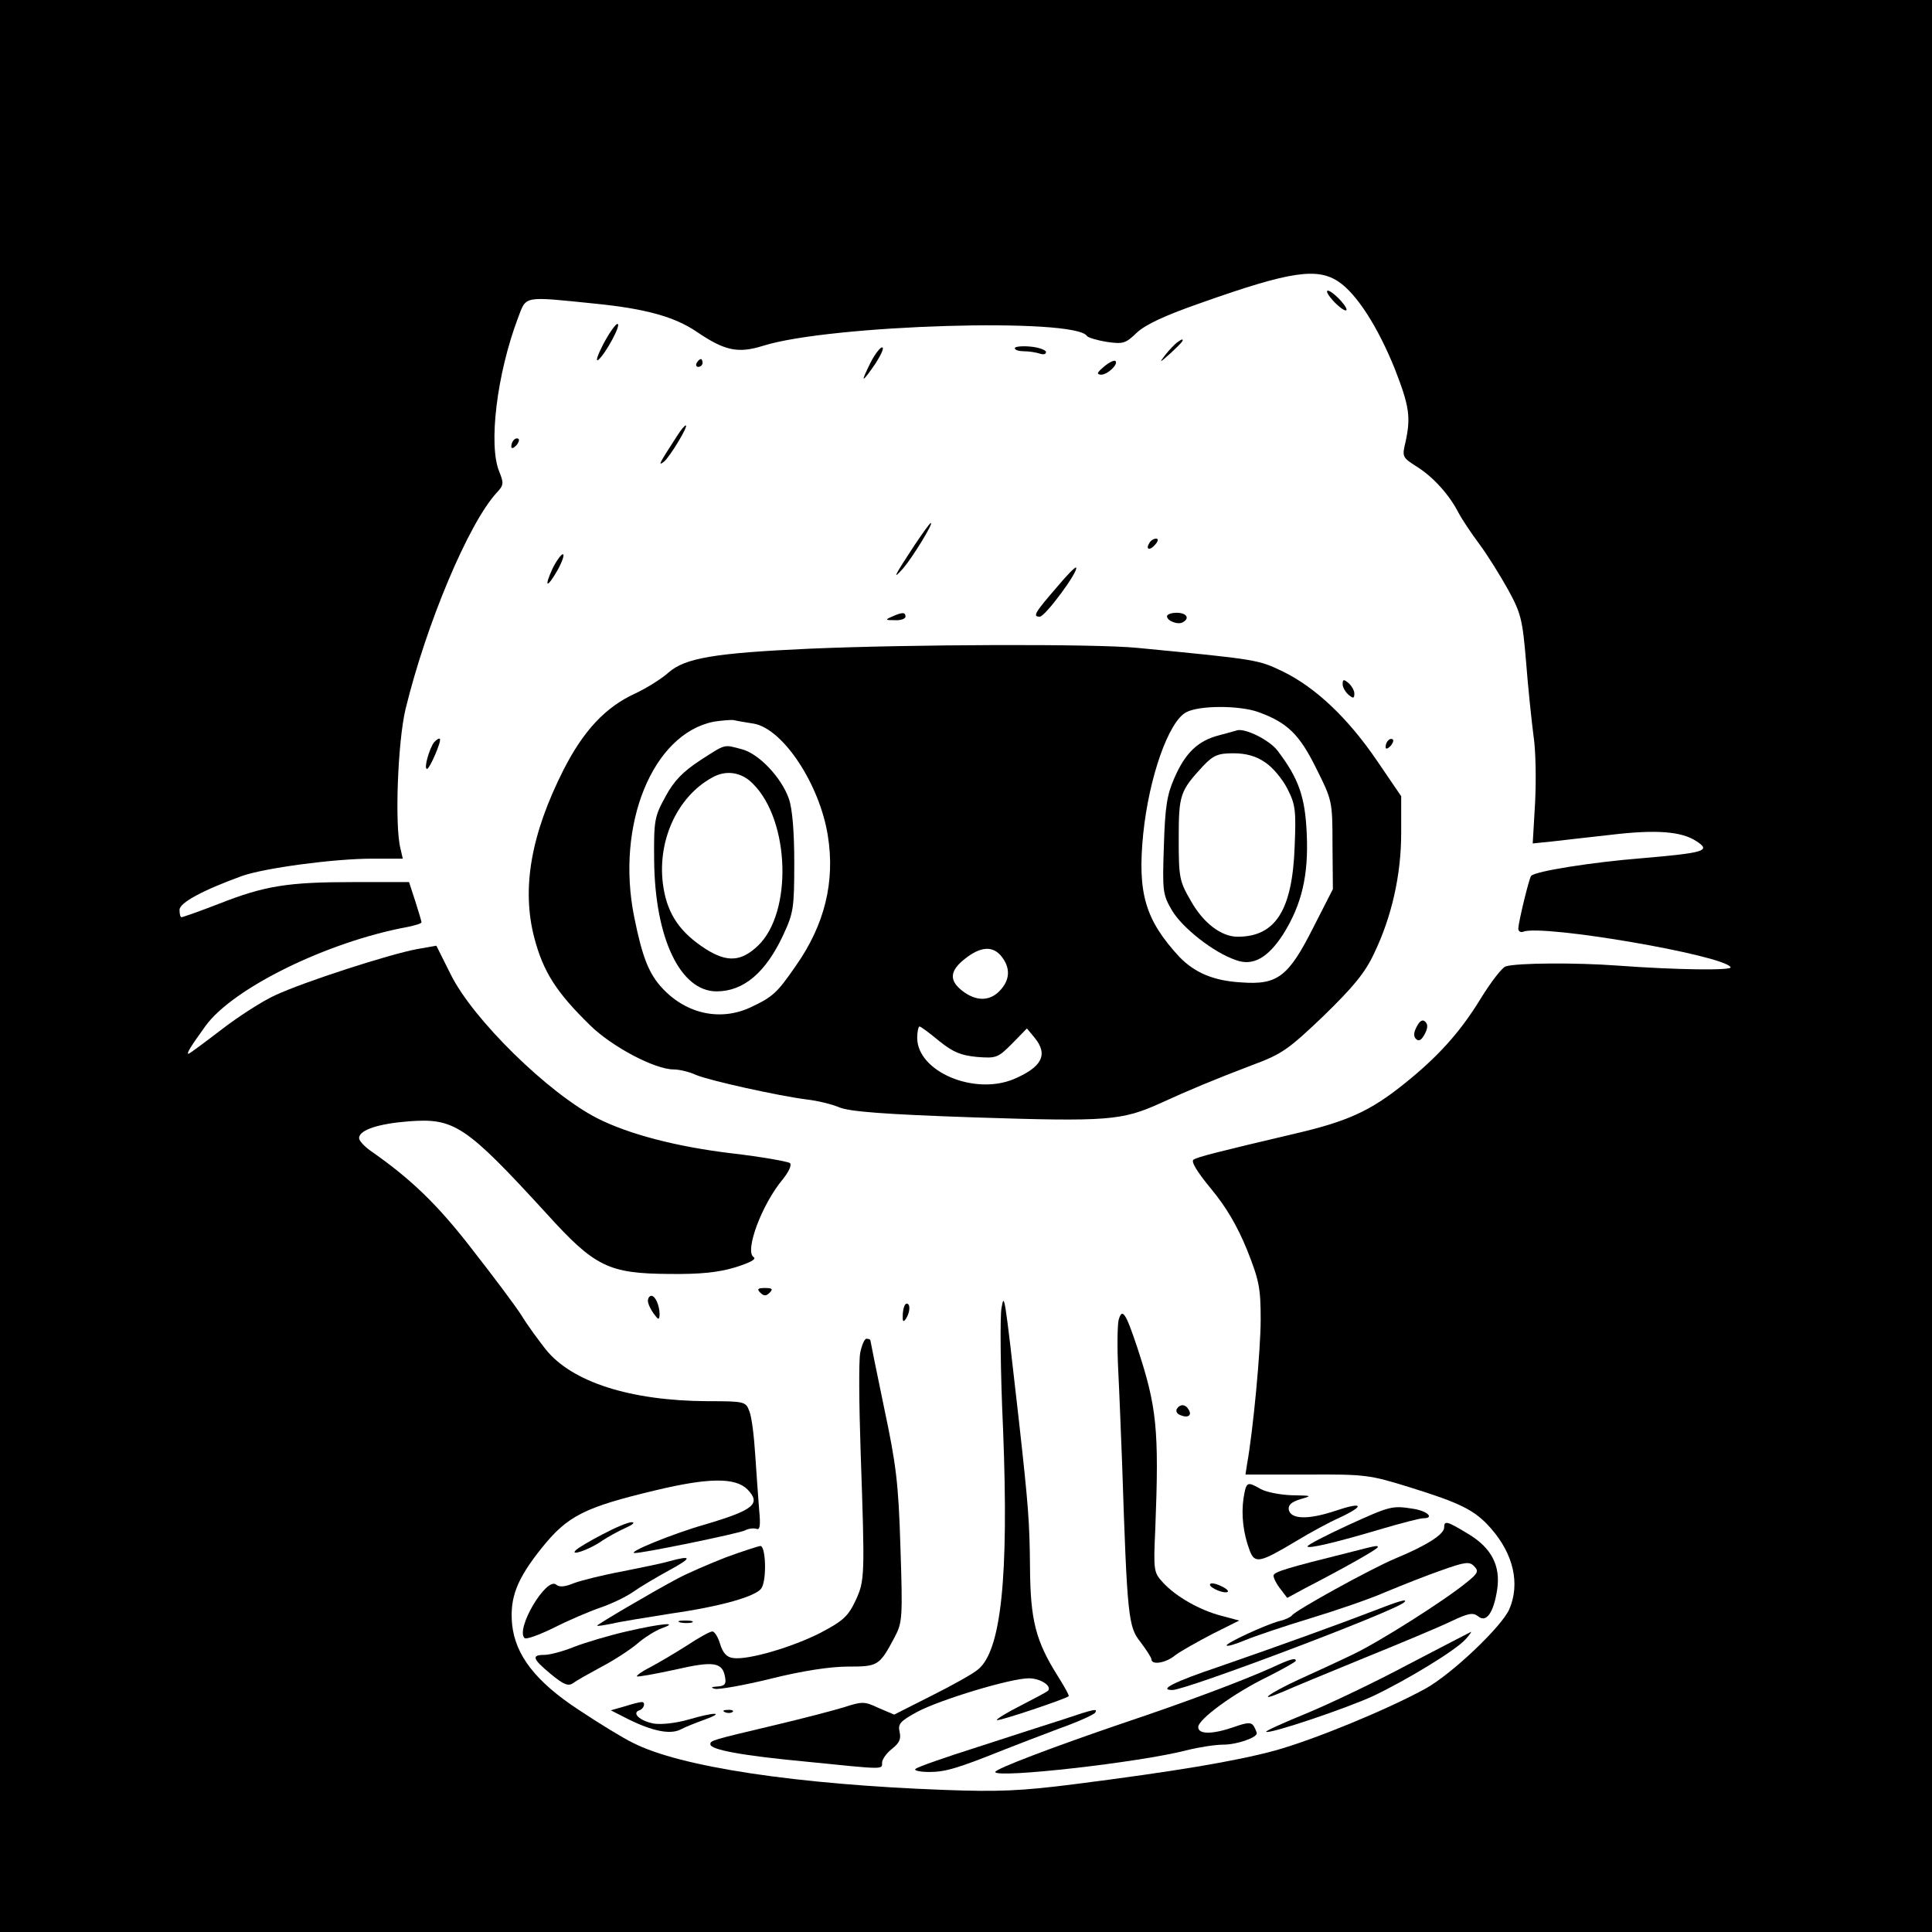
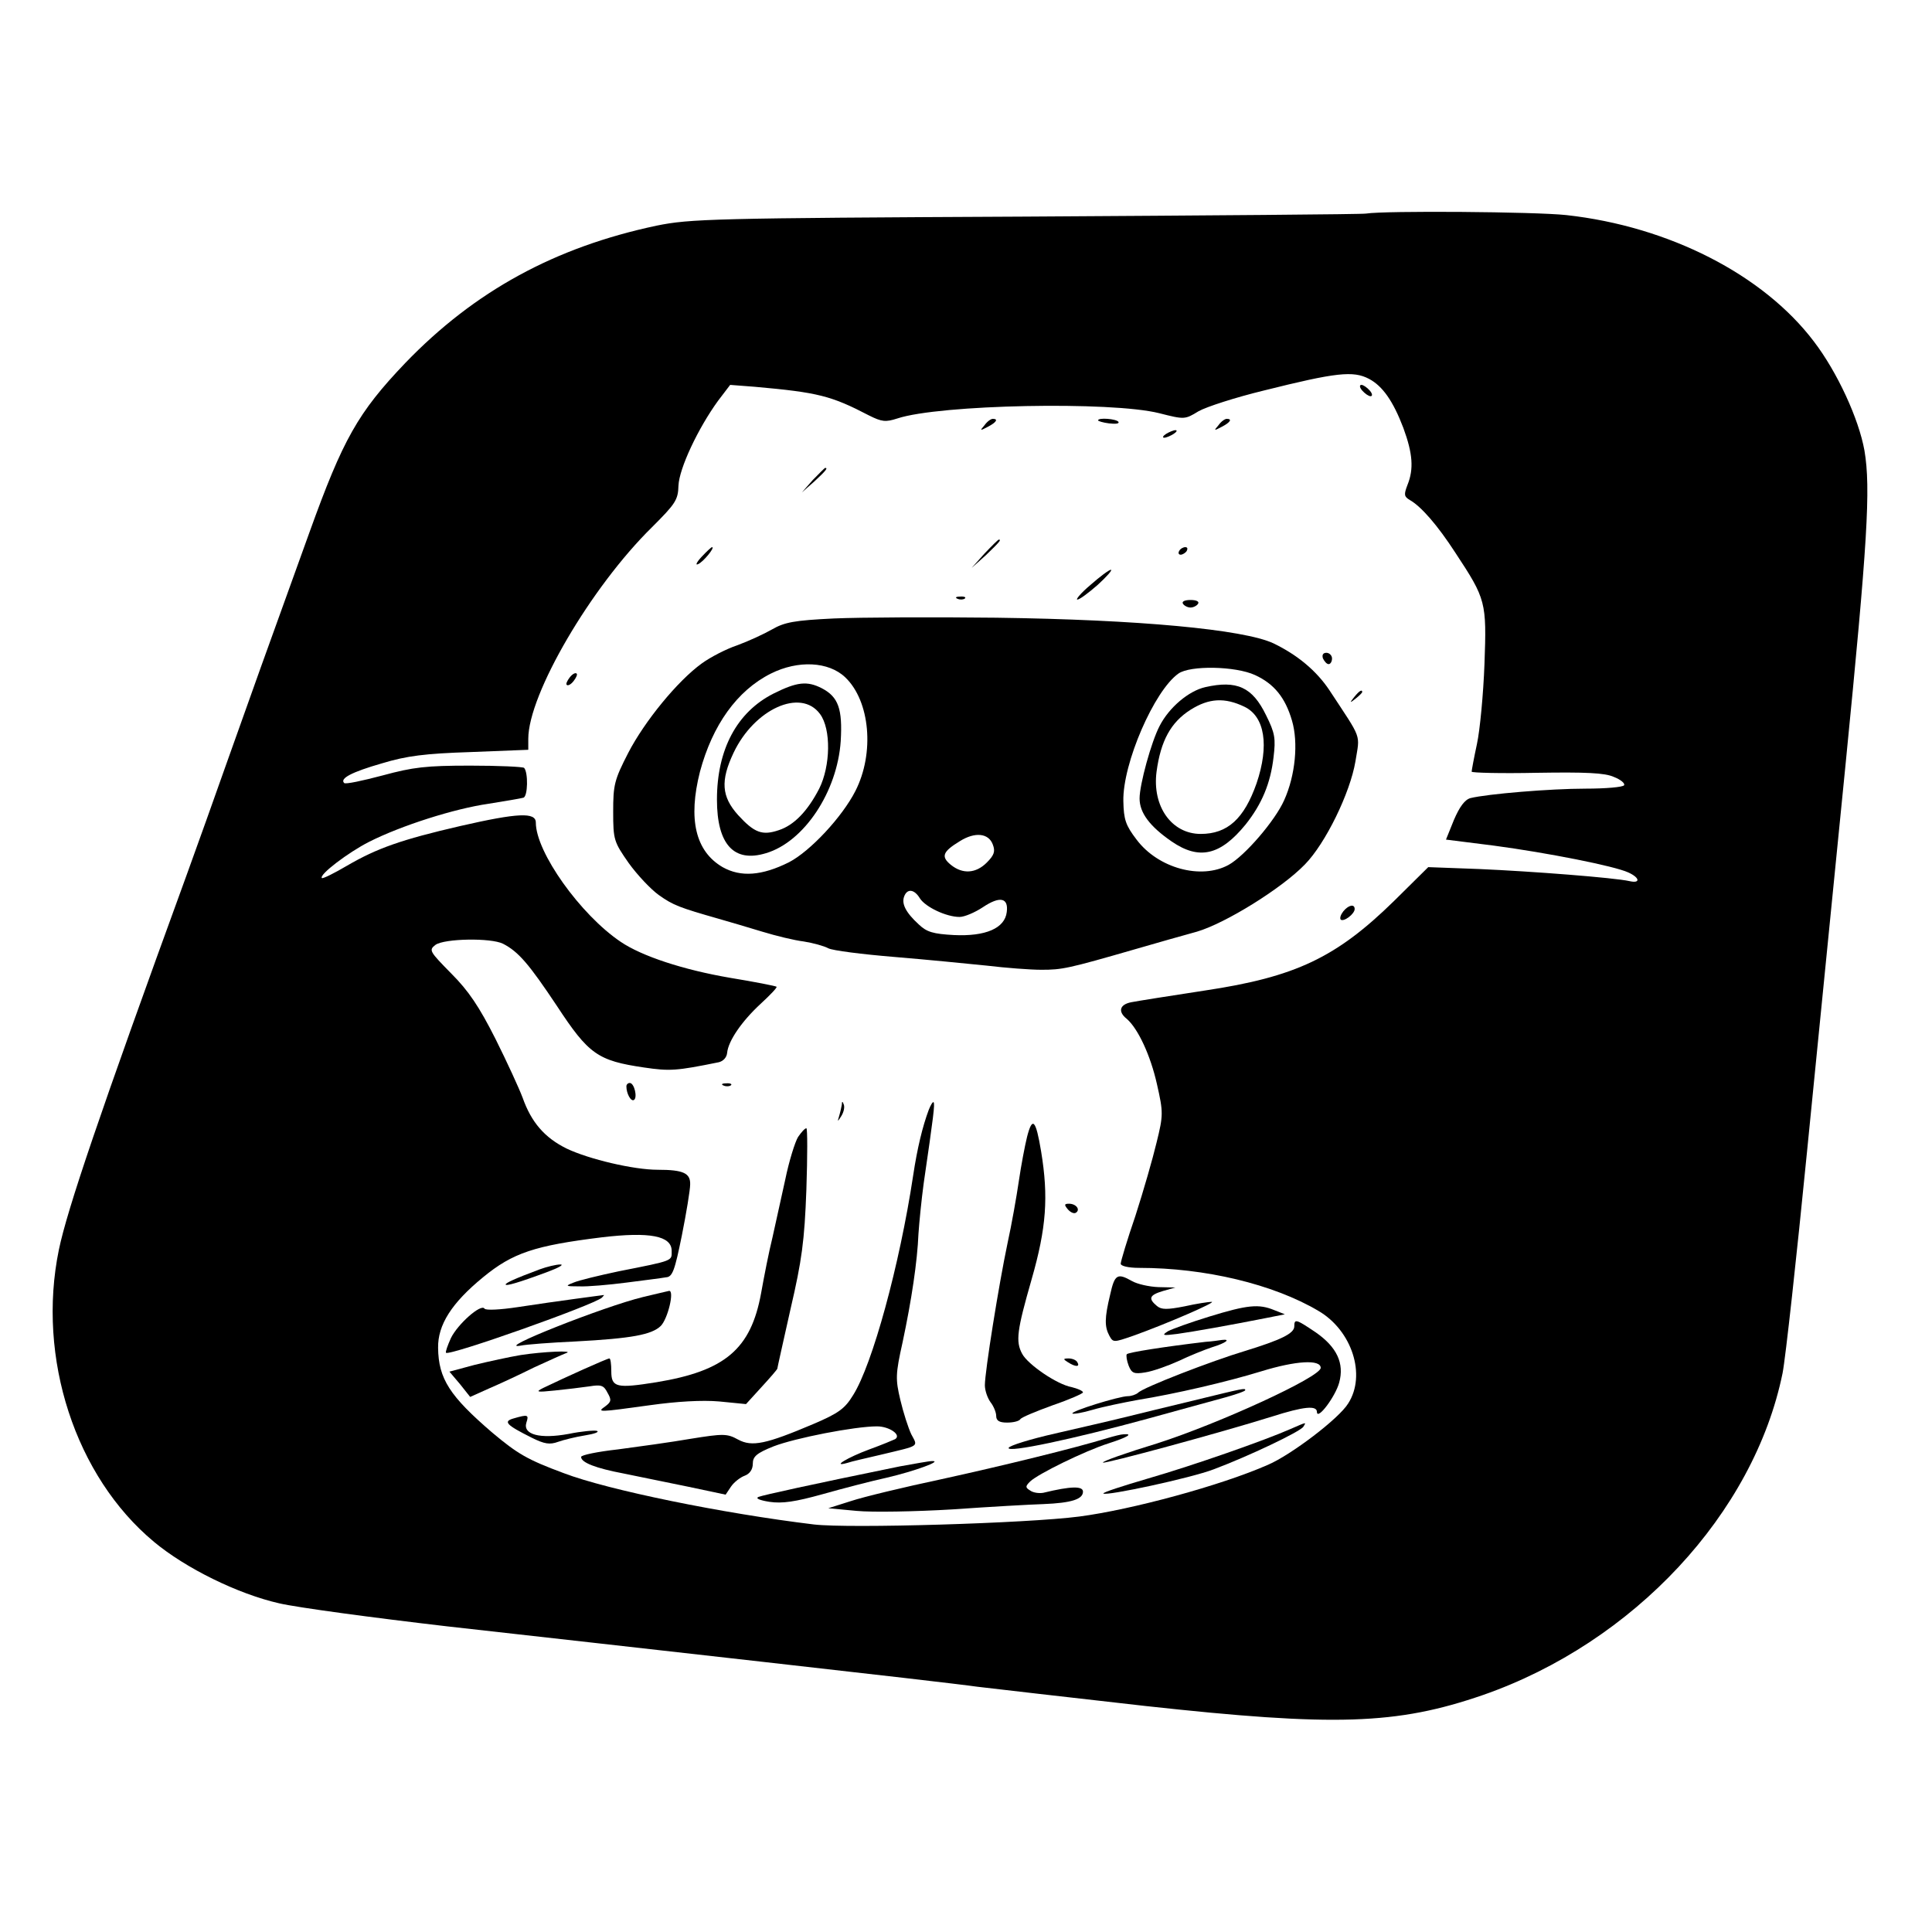
- <svg xmlns="http://www.w3.org/2000/svg" version="1.0" width="495pt" height="495pt" viewBox="0 0 495 495" preserveAspectRatio="xMidYMid meet">
-   <g transform="translate(0,495) scale(0.1,-0.1)" fill="#000000" stroke="none">
-     <path d="M0 2475 l0 -2475 2475 0 2475 0 0 2475 0 2475 -2475 0 -2475 0 0 -2475z m3430 1753 c47 -32 101 -117 144 -224 37 -95 41 -123 27 -187 -9 -37 -8 -39 28 -62 42 -26 84 -72 108 -119 9 -17 33 -53 54 -81 20 -27 53 -80 73 -116 33 -60 37 -77 46 -185 5 -65 14 -150 19 -189 6 -38 7 -116 4 -173 l-6 -103 49 5 c27 3 95 11 150 17 117 14 182 9 220 -16 39 -25 22 -30 -141 -44 -125 -10 -271 -33 -282 -45 -5 -5 -32 -116 -33 -135 0 -7 6 -11 13 -8 50 19 512 -60 531 -91 5 -9 -140 -7 -289 4 -107 8 -259 7 -287 -2 -9 -2 -38 -40 -64 -82 -53 -87 -111 -151 -199 -221 -84 -67 -142 -94 -275 -125 -208 -49 -250 -60 -262 -67 -7 -5 8 -30 45 -75 39 -47 67 -95 92 -156 31 -78 35 -98 35 -179 0 -77 -19 -282 -35 -371 l-4 -26 157 0 c150 1 162 -1 262 -32 132 -41 169 -59 210 -106 58 -66 75 -142 47 -207 -19 -44 -146 -165 -214 -203 -96 -53 -285 -131 -386 -159 -103 -28 -261 -54 -512 -86 -140 -18 -199 -20 -335 -15 -379 14 -679 59 -799 121 -25 12 -87 50 -138 84 -110 72 -163 140 -171 220 -6 68 12 115 76 195 66 82 108 104 293 148 134 32 203 33 234 2 36 -37 16 -53 -109 -90 -81 -23 -201 -72 -180 -73 19 -1 267 50 283 58 9 5 22 6 29 4 9 -4 11 8 7 49 -2 29 -7 92 -10 140 -3 48 -9 98 -15 112 -9 25 -12 26 -107 26 -198 1 -348 49 -415 133 -18 23 -47 62 -62 87 -16 25 -73 101 -127 170 -88 114 -156 179 -256 249 -18 12 -33 28 -33 35 0 21 50 37 127 43 117 9 146 -10 353 -236 124 -137 159 -154 315 -155 80 -1 126 4 169 17 38 12 55 21 47 26 -24 15 21 136 75 200 15 19 23 36 18 41 -5 4 -72 16 -149 25 -142 17 -264 49 -345 90 -125 64 -318 253 -375 368 l-37 74 -51 -9 c-69 -13 -287 -83 -362 -118 -33 -15 -95 -55 -139 -89 -43 -33 -81 -61 -83 -61 -6 0 5 18 44 72 70 96 311 215 517 253 20 4 36 9 36 12 0 2 -7 26 -16 54 l-16 49 -142 0 c-168 0 -227 -9 -346 -56 -49 -19 -92 -34 -95 -34 -3 0 -5 8 -5 19 0 18 59 50 161 87 58 20 234 44 333 44 l78 0 -6 26 c-15 58 -7 273 13 357 53 218 161 475 233 554 19 20 19 25 7 55 -28 68 -6 250 48 393 22 58 11 56 198 37 130 -13 204 -34 260 -72 72 -49 106 -56 170 -36 171 54 801 73 830 25 3 -4 26 -11 51 -15 42 -6 48 -4 77 24 23 21 72 44 167 77 226 80 295 90 350 53z" />
-     <path d="M3400 4203 c0 -5 11 -20 25 -33 14 -13 25 -19 25 -13 0 5 -11 20 -25 33 -14 13 -25 19 -25 13z" />
-     <path d="M1546 4069 c-15 -29 -21 -47 -13 -41 19 16 60 92 49 92 -5 0 -21 -23 -36 -51z" />
-     <path d="M3015 4072 c-5 -4 -19 -18 -30 -32 -16 -21 -14 -20 13 4 29 27 37 36 30 36 -2 0 -7 -4 -13 -8z" />
-     <path d="M2600 4058 c0 -5 11 -8 24 -8 13 0 31 -3 40 -6 9 -3 16 -2 16 4 0 5 -18 12 -40 14 -22 2 -40 0 -40 -4z" />
-     <path d="M2230 4020 c-11 -22 -19 -40 -17 -40 3 0 16 18 31 40 14 22 22 40 16 40 -5 0 -19 -18 -30 -40z" />
-     <path d="M1785 4020 c-3 -5 -1 -10 4 -10 6 0 11 5 11 10 0 6 -2 10 -4 10 -3 0 -8 -4 -11 -10z" />
-     <path d="M2829 4011 c-19 -16 -20 -20 -8 -21 17 0 45 27 37 35 -3 3 -16 -3 -29 -14z" />
-     <path d="M1736 3835 c-48 -74 -51 -80 -35 -68 15 12 64 93 56 93 -3 0 -12 -11 -21 -25z" />
-     <path d="M1317 3823 c-4 -3 -7 -11 -7 -17 0 -6 5 -5 12 2 6 6 9 14 7 17 -3 3 -9 2 -12 -2z" />
-     <path d="M2343 3553 c-52 -79 -59 -93 -28 -58 25 30 77 115 70 115 -3 0 -21 -26 -42 -57z" />
-     <path d="M2945 3559 c-11 -17 1 -21 15 -4 8 9 8 15 2 15 -6 0 -14 -5 -17 -11z" />
-     <path d="M1416 3494 c-23 -50 -15 -53 13 -4 12 22 18 40 13 40 -4 0 -16 -16 -26 -36z" />
-     <path d="M2709 3447 c-58 -67 -64 -77 -45 -77 14 0 101 118 93 126 -2 2 -24 -20 -48 -49z" />
-     <path d="M2285 3370 c-18 -8 -17 -9 8 -9 15 -1 27 4 27 9 0 12 -8 12 -35 0z" />
-     <path d="M2990 3371 c0 -12 29 -23 41 -15 18 10 9 24 -16 24 -14 0 -25 -4 -25 -9z" />
-     <path d="M2075 3288 c-244 -11 -320 -24 -362 -61 -19 -17 -58 -41 -86 -54 -76 -35 -132 -95 -183 -195 -84 -166 -108 -305 -75 -431 23 -87 56 -139 143 -224 56 -55 166 -113 214 -113 14 0 40 -6 57 -14 36 -15 213 -54 284 -63 27 -3 64 -12 83 -20 26 -11 113 -18 349 -26 339 -11 375 -8 473 36 74 34 139 61 236 98 76 28 93 40 183 126 76 74 106 110 129 159 46 95 70 203 70 310 l0 94 -62 91 c-75 110 -157 187 -240 228 -65 31 -63 31 -373 61 -109 11 -585 9 -840 -2z m1148 -162 c75 -27 106 -57 149 -144 41 -82 42 -84 42 -196 l1 -114 -50 -98 c-64 -127 -92 -148 -185 -141 -71 4 -119 25 -158 65 -88 95 -108 164 -93 315 15 146 65 288 110 312 33 18 135 18 184 1z m-1292 -30 c75 -13 169 -155 190 -287 19 -118 -8 -229 -83 -335 -47 -68 -58 -78 -113 -104 -77 -37 -165 -19 -227 47 -35 37 -52 79 -73 183 -48 237 47 470 204 501 20 3 43 5 51 4 8 -2 31 -6 51 -9z m632 -593 c27 -31 26 -64 -3 -93 -26 -26 -60 -25 -94 1 -35 27 -33 52 7 83 38 30 68 33 90 9z m-157 -220 c36 -29 56 -37 97 -41 50 -4 54 -2 90 34 l38 39 20 -24 c35 -43 19 -75 -54 -106 -102 -42 -247 20 -247 106 0 16 3 29 6 29 3 0 26 -17 50 -37z" />
-     <path d="M3123 3066 c-54 -14 -86 -45 -114 -109 -19 -43 -24 -74 -27 -174 -4 -117 -3 -125 21 -166 27 -45 107 -108 164 -127 43 -16 82 6 121 67 47 75 65 150 60 257 -4 95 -21 142 -75 213 -21 27 -81 57 -103 52 -3 -1 -24 -7 -47 -13z m118 -69 c19 -12 44 -42 57 -67 21 -41 23 -55 19 -150 -6 -162 -49 -230 -146 -230 -42 0 -88 35 -120 92 -29 50 -31 59 -31 158 0 114 3 123 63 188 26 27 38 32 77 32 32 0 58 -7 81 -23z" />
-     <path d="M1794 3002 c-44 -29 -67 -52 -89 -93 -28 -51 -30 -60 -29 -164 2 -199 67 -335 160 -335 69 0 126 48 171 145 26 56 28 69 28 185 0 80 -5 139 -14 164 -19 54 -76 114 -119 126 -49 13 -41 15 -108 -28z m135 -60 c95 -94 102 -330 13 -415 -43 -41 -79 -43 -133 -9 -66 42 -98 89 -109 157 -19 115 33 233 125 283 35 20 75 14 104 -16z" />
-     <path d="M3440 3197 c0 -8 7 -20 15 -27 12 -10 15 -10 15 3 0 8 -7 20 -15 27 -12 10 -15 10 -15 -3z" />
-     <path d="M1112 3048 c-12 -16 -27 -68 -18 -68 7 0 38 72 33 77 -2 2 -9 -2 -15 -9z" />
-     <path d="M3557 3053 c-4 -3 -7 -11 -7 -17 0 -6 5 -5 12 2 6 6 9 14 7 17 -3 3 -9 2 -12 -2z" />
-     <path d="M3630 2320 c-8 -15 -9 -25 -2 -32 7 -7 14 -3 22 12 8 15 9 25 2 32 -7 7 -14 3 -22 -12z" />
-     <path d="M1948 1638 c9 -9 15 -9 24 0 9 9 7 12 -12 12 -19 0 -21 -3 -12 -12z" />
-     <path d="M1660 1617 c0 -7 7 -22 15 -33 12 -16 14 -17 15 -2 0 23 -11 48 -21 48 -5 0 -9 -6 -9 -13z" />
-     <path d="M2566 1599 c-4 -20 -3 -160 4 -312 15 -379 -5 -568 -65 -615 -13 -11 -67 -41 -119 -67 l-95 -48 -40 17 c-36 17 -42 17 -88 2 -26 -8 -106 -29 -178 -46 -160 -38 -165 -39 -165 -49 0 -14 80 -29 250 -45 198 -20 190 -20 190 -2 0 8 11 24 25 35 19 15 24 25 20 43 -5 21 1 28 45 52 58 31 239 86 286 86 30 0 60 -20 49 -32 -3 -3 -35 -20 -70 -38 -36 -18 -63 -35 -61 -37 4 -4 176 54 184 61 2 2 -11 25 -28 52 -56 89 -70 142 -71 277 -1 117 -4 158 -29 382 -37 328 -37 322 -44 284z" />
-     <path d="M2313 1583 c-1 -19 1 -22 8 -12 11 17 12 39 2 39 -5 0 -9 -12 -10 -27z" />
-     <path d="M2866 1568 c-3 -13 -4 -70 -1 -128 3 -58 7 -166 10 -240 13 -396 16 -418 47 -457 15 -20 28 -40 28 -44 0 -16 37 -10 61 10 13 10 56 34 94 54 l70 35 -45 12 c-55 14 -117 49 -150 85 -24 26 -25 30 -20 138 10 256 4 313 -47 467 -29 87 -38 100 -47 68z" />
-     <path d="M2204 1484 c-4 -20 -3 -133 1 -252 11 -321 11 -331 -13 -383 -19 -40 -32 -52 -89 -82 -72 -37 -187 -71 -225 -65 -16 2 -26 13 -33 36 -5 17 -14 32 -20 32 -6 0 -35 -16 -65 -36 -30 -19 -72 -44 -93 -55 -22 -11 -37 -22 -35 -24 2 -2 46 6 97 17 100 23 123 20 129 -21 3 -16 -2 -21 -20 -22 -16 -1 -18 -3 -6 -6 10 -2 74 9 143 26 80 20 152 31 197 31 78 0 81 2 120 75 20 38 21 49 15 231 -5 165 -11 212 -42 358 -19 92 -35 170 -35 172 0 2 -4 4 -10 4 -5 0 -12 -16 -16 -36z" />
-     <path d="M3015 1340 c-3 -6 1 -13 10 -16 19 -8 30 0 20 15 -8 14 -22 14 -30 1z" />
-     <path d="M3186 1111 c-6 -42 -1 -89 16 -134 13 -34 26 -31 118 24 36 22 86 49 113 61 66 31 59 41 -12 17 -69 -23 -114 -22 -119 3 -2 12 7 20 30 27 31 9 30 9 -22 10 -30 1 -66 8 -80 16 -35 20 -37 19 -44 -24z" />
-     <path d="M3453 1042 c-56 -26 -103 -50 -103 -54 0 -7 70 9 194 46 48 14 94 26 102 26 30 0 12 18 -23 24 -57 9 -60 8 -170 -42z" />
-     <path d="M1544 1019 c-33 -17 -63 -35 -69 -41 -16 -16 36 2 67 24 15 10 42 25 60 33 18 8 26 14 17 15 -10 0 -43 -14 -75 -31z" />
-     <path d="M3700 1036 c0 -17 -45 -46 -125 -79 -64 -27 -256 -133 -265 -146 -3 -4 -17 -11 -31 -14 -35 -9 -141 -58 -136 -63 2 -3 24 4 48 14 24 10 98 35 164 55 66 20 154 50 195 68 41 17 106 43 144 56 59 21 71 23 83 10 12 -12 10 -18 -19 -41 -57 -47 -225 -153 -290 -184 -35 -17 -98 -46 -140 -65 -78 -36 -112 -62 -40 -31 20 9 114 48 207 86 94 38 194 80 223 94 44 21 56 23 69 13 21 -18 40 9 49 69 9 61 -15 107 -76 143 -53 32 -60 34 -60 15z" />
-     <path d="M1860 960 c-41 -16 -97 -40 -125 -55 -64 -34 -205 -117 -205 -120 0 -2 17 1 38 5 20 5 89 16 152 26 126 18 218 44 231 65 14 22 11 109 -3 108 -7 -1 -47 -14 -88 -29z" />
-     <path d="M3455 972 c-157 -39 -189 -49 -192 -58 -1 -5 6 -20 16 -33 l19 -25 48 26 c95 49 184 99 184 104 0 5 -1 5 -75 -14z" />
-     <path d="M1715 950 c-16 -5 -70 -16 -120 -26 -49 -9 -105 -23 -124 -30 -24 -10 -38 -11 -46 -4 -25 21 -105 -114 -81 -137 4 -4 37 8 74 26 37 19 91 42 120 52 29 10 67 28 85 41 17 12 59 37 92 55 59 32 59 39 0 23z" />
-     <path d="M3100 890 c0 -9 39 -25 46 -18 2 3 -7 10 -21 16 -14 6 -25 7 -25 2z" />
-     <path d="M3520 823 c-75 -29 -234 -87 -399 -144 -113 -38 -154 -59 -117 -59 35 0 573 203 594 225 10 10 -14 3 -78 -22z" />
-     <path d="M1743 793 c9 -2 23 -2 30 0 6 3 -1 5 -18 5 -16 0 -22 -2 -12 -5z" />
-     <path d="M1605 770 c-44 -10 -104 -28 -133 -39 -29 -12 -64 -21 -77 -21 -34 0 -31 -10 16 -49 34 -28 45 -32 58 -23 9 7 42 25 73 42 31 16 72 43 90 58 18 16 47 34 63 40 48 17 1 13 -90 -8z" />
-     <path d="M3609 686 c-86 -46 -204 -102 -262 -126 -59 -24 -105 -45 -103 -47 7 -7 206 60 275 92 88 42 211 117 236 145 10 11 16 20 14 19 -2 -1 -74 -38 -160 -83z" />
-     <path d="M3260 678 c-78 -35 -219 -88 -383 -143 -176 -60 -327 -117 -327 -125 0 -17 369 24 492 56 32 8 73 14 92 14 35 0 86 18 86 29 0 3 -4 12 -8 19 -7 10 -17 9 -51 -3 -55 -19 -91 -19 -91 0 0 20 91 87 178 129 39 20 72 38 72 41 0 8 -13 5 -60 -17z" />
-     <path d="M1600 578 l-35 -10 45 -23 c61 -30 107 -40 134 -26 11 6 39 17 61 25 55 20 26 20 -42 0 -32 -9 -68 -13 -88 -10 -36 7 -57 27 -37 34 13 4 17 23 5 21 -5 0 -24 -5 -43 -11z" />
-     <path d="M1858 563 c7 -3 16 -2 19 1 4 3 -2 6 -13 5 -11 0 -14 -3 -6 -6z" />
-     <path d="M2725 545 c-38 -12 -137 -44 -220 -71 -82 -26 -154 -51 -159 -56 -6 -4 10 -8 35 -8 42 0 74 10 194 58 28 11 90 35 138 53 48 17 90 36 93 41 7 11 -1 10 -81 -17z" />
+ <svg xmlns="http://www.w3.org/2000/svg" version="1.0" width="512pt" height="512pt" viewBox="0 0 512 512" preserveAspectRatio="xMidYMid meet">
+   <g transform="translate(0,512) scale(0.1,-0.1)" fill="#000000" stroke="none">
+     <path d="M3620 4554 c-8 -2 -413 -5 -900 -8 -833 -4 -891 -6 -980 -24 -269 -57 -482 -173 -666 -364 -126 -132 -165 -202 -254 -449 -123 -341 -148 -410 -215 -599 -36 -102 -85 -239 -109 -305 -234 -642 -318 -891 -340 -997 -59 -287 44 -601 252 -774 84 -70 222 -138 332 -163 47 -11 247 -38 445 -61 198 -22 578 -65 845 -95 267 -30 519 -59 560 -65 41 -5 242 -28 445 -51 502 -55 666 -50 895 29 399 139 718 481 794 853 8 41 37 306 65 589 28 283 74 745 102 1025 58 586 67 731 50 831 -15 84 -72 208 -134 289 -134 177 -384 305 -656 335 -83 9 -480 12 -531 4z m8 -438 c36 -19 64 -59 91 -130 25 -68 28 -109 11 -151 -10 -26 -9 -31 6 -40 30 -17 73 -66 121 -140 81 -123 83 -130 77 -295 -3 -80 -12 -175 -20 -212 -8 -37 -14 -70 -14 -73 0 -3 78 -5 173 -3 129 2 180 0 204 -11 18 -7 30 -17 27 -22 -3 -5 -49 -9 -102 -9 -94 0 -260 -14 -305 -25 -15 -4 -29 -23 -44 -58 l-21 -52 127 -16 c142 -19 319 -54 356 -71 31 -14 33 -30 3 -23 -40 9 -259 26 -398 32 l-135 5 -90 -89 c-154 -151 -262 -202 -502 -238 -92 -14 -180 -28 -195 -31 -31 -6 -36 -25 -12 -44 30 -26 63 -97 80 -173 17 -75 17 -82 -1 -155 -10 -42 -35 -129 -56 -194 -22 -64 -39 -121 -39 -127 0 -6 20 -11 49 -11 174 0 355 -43 475 -114 89 -52 127 -170 79 -245 -24 -40 -152 -137 -213 -163 -125 -55 -362 -119 -500 -137 -139 -18 -610 -32 -703 -21 -240 29 -545 91 -663 136 -97 36 -122 51 -189 107 -113 97 -143 143 -144 225 -1 61 36 119 119 187 79 65 137 84 315 106 127 15 185 4 185 -36 0 -27 7 -25 -140 -54 -52 -11 -106 -24 -120 -30 -23 -9 -22 -10 15 -10 22 -1 79 4 125 10 47 6 94 12 105 14 17 1 23 17 42 111 12 60 22 121 22 135 1 30 -18 39 -86 39 -64 0 -182 28 -241 56 -59 29 -94 70 -117 135 -9 24 -41 94 -72 156 -43 85 -71 127 -117 173 -58 59 -60 62 -42 76 24 17 147 19 179 3 41 -21 69 -54 143 -165 84 -128 108 -145 231 -163 68 -10 85 -9 198 14 12 3 21 13 22 25 3 31 38 83 89 130 25 23 44 43 42 45 -2 2 -58 13 -125 24 -122 21 -232 57 -288 95 -107 72 -225 238 -225 316 0 28 -47 26 -200 -9 -156 -36 -221 -59 -300 -105 -34 -20 -64 -35 -67 -33 -8 9 70 68 125 96 85 43 226 88 317 101 44 7 85 14 92 16 12 3 13 67 2 79 -3 3 -68 6 -143 6 -117 0 -151 -4 -232 -26 -53 -14 -99 -24 -102 -20 -12 12 20 29 100 52 66 20 114 26 236 30 l152 6 0 29 c0 118 166 402 328 561 62 62 69 72 70 110 2 46 52 152 105 225 l32 42 65 -5 c169 -15 203 -24 303 -76 34 -17 44 -18 75 -8 111 37 567 46 694 14 67 -17 68 -17 104 5 21 12 99 37 173 55 192 48 237 53 279 31z" />
+     <path d="M3610 4085 c7 -8 17 -15 22 -15 6 0 5 7 -2 15 -7 8 -17 15 -22 15 -6 0 -5 -7 2 -15z" />
+     <path d="M2609 3993 c-13 -15 -12 -15 9 -4 23 12 28 21 13 21 -5 0 -15 -7 -22 -17z" />
+     <path d="M2910 4006 c0 -2 13 -6 29 -8 17 -2 28 -1 25 4 -5 8 -54 12 -54 4z" />
+     <path d="M3229 3993 c-13 -15 -12 -15 9 -4 23 12 28 21 13 21 -5 0 -15 -7 -22 -17z" />
+     <path d="M3090 3970 c-8 -5 -10 -10 -5 -10 6 0 17 5 25 10 8 5 11 10 5 10 -5 0 -17 -5 -25 -10z" />
+     <path d="M2154 3848 l-29 -33 33 29 c30 28 37 36 29 36 -2 0 -16 -15 -33 -32z" />
+     <path d="M2609 3653 l-34 -38 38 34 c34 33 42 41 34 41 -2 0 -19 -17 -38 -37z" />
+     <path d="M1859 3644 c-13 -14 -17 -23 -9 -19 13 5 46 45 37 45 -2 0 -14 -11 -28 -26z" />
+     <path d="M3125 3660 c-3 -5 -2 -10 4 -10 5 0 13 5 16 10 3 6 2 10 -4 10 -5 0 -13 -4 -16 -10z" />
+     <path d="M2890 3570 c-25 -21 -40 -39 -35 -39 6 0 30 18 54 39 24 22 40 40 35 40 -5 0 -29 -18 -54 -40z" />
+     <path d="M2538 3533 c7 -3 16 -2 19 1 4 3 -2 6 -13 5 -11 0 -14 -3 -6 -6z" />
+     <path d="M3135 3520 c3 -5 12 -10 20 -10 8 0 17 5 20 10 4 6 -5 10 -20 10 -15 0 -24 -4 -20 -10z" />
+     <path d="M2210 3481 c-105 -5 -131 -10 -164 -29 -21 -12 -62 -31 -92 -42 -30 -10 -72 -32 -94 -48 -65 -47 -152 -154 -195 -237 -37 -72 -40 -85 -40 -156 0 -75 2 -80 41 -136 23 -32 59 -70 80 -85 38 -27 54 -33 159 -63 28 -8 79 -23 115 -34 36 -11 85 -23 110 -26 25 -4 54 -12 65 -18 11 -6 90 -16 175 -23 85 -7 196 -18 245 -23 50 -6 115 -11 145 -11 55 0 70 3 250 55 52 15 125 36 162 46 75 22 224 114 286 178 55 56 120 190 134 273 12 75 19 55 -69 189 -34 51 -84 93 -148 124 -79 37 -358 63 -735 68 -168 2 -361 1 -430 -2z m30 -156 c66 -63 78 -201 27 -301 -35 -69 -120 -160 -176 -189 -72 -36 -128 -40 -176 -13 -72 42 -92 127 -60 253 33 123 98 215 188 260 72 36 153 32 197 -10z m1086 6 c50 -23 80 -59 98 -121 17 -58 9 -145 -21 -211 -24 -54 -104 -147 -147 -171 -73 -40 -187 -9 -244 67 -29 38 -34 53 -35 102 -2 100 82 293 146 338 31 22 151 20 203 -4z m-695 -449 c7 -18 4 -28 -16 -48 -29 -29 -64 -31 -95 -6 -27 22 -22 35 24 63 40 25 76 21 87 -9z m-193 -143 c15 -23 70 -49 105 -49 13 0 41 12 62 26 45 30 68 25 63 -13 -5 -43 -56 -65 -140 -61 -55 3 -72 8 -93 28 -35 32 -46 55 -39 74 8 22 27 20 42 -5z" />
+     <path d="M2050 3282 c-97 -49 -150 -148 -150 -281 0 -119 45 -168 130 -142 101 30 189 163 198 297 5 85 -6 117 -50 140 -39 20 -66 17 -128 -14z m123 -54 c30 -40 28 -138 -2 -198 -31 -60 -67 -97 -107 -110 -44 -15 -65 -7 -108 40 -44 49 -47 91 -12 165 55 116 178 172 229 103z" />
+     <path d="M3194 3299 c-44 -10 -96 -54 -121 -103 -22 -42 -53 -155 -53 -192 0 -38 27 -74 85 -114 73 -50 129 -37 196 45 43 54 66 109 74 178 6 50 4 64 -20 112 -36 74 -77 93 -161 74z m104 -52 c54 -26 66 -103 32 -203 -33 -94 -77 -134 -148 -134 -77 0 -129 73 -117 165 11 82 38 131 90 164 49 31 91 33 143 8z" />
+     <path d="M3506 3375 c4 -8 10 -15 15 -15 5 0 9 7 9 15 0 8 -7 15 -15 15 -9 0 -12 -6 -9 -15z" />
+     <path d="M1510 3325 c-7 -9 -11 -18 -8 -20 3 -3 11 1 18 10 7 9 11 18 8 20 -3 3 -11 -1 -18 -10z" />
+     <path d="M3589 3273 c-13 -16 -12 -17 4 -4 9 7 17 15 17 17 0 8 -8 3 -21 -13z" />
+     <path d="M3560 2705 c-7 -9 -10 -18 -7 -22 8 -7 37 15 37 28 0 14 -16 11 -30 -6z" />
+     <path d="M1660 2241 c0 -19 12 -41 20 -36 10 6 1 45 -11 45 -5 0 -9 -4 -9 -9z" />
+     <path d="M1918 2243 c7 -3 16 -2 19 1 4 3 -2 6 -13 5 -11 0 -14 -3 -6 -6z" />
+     <path d="M2231 2193 c-1 -6 -4 -20 -7 -30 -5 -17 -5 -17 6 0 6 10 9 23 6 30 -3 9 -5 9 -5 0z" />
+     <path d="M2461 2178 c-16 -43 -30 -100 -41 -173 -36 -238 -108 -501 -159 -582 -22 -36 -38 -48 -106 -77 -125 -53 -162 -61 -199 -41 -29 16 -39 16 -126 2 -52 -9 -139 -21 -192 -28 -54 -6 -98 -15 -98 -20 0 -15 39 -30 113 -44 40 -8 116 -24 171 -35 l99 -21 14 21 c8 12 25 25 36 29 14 5 22 17 22 32 0 19 10 28 55 46 57 22 215 53 274 53 33 0 66 -23 48 -34 -4 -2 -35 -15 -68 -27 -57 -21 -102 -48 -59 -36 11 4 52 13 90 22 104 25 98 20 80 54 -8 17 -21 57 -29 91 -13 55 -13 68 6 153 24 113 39 214 42 287 2 30 8 91 14 135 26 178 30 210 26 214 -2 2 -8 -8 -13 -21z" />
+     <path d="M2722 2108 c-6 -24 -16 -77 -22 -118 -6 -41 -19 -115 -30 -165 -23 -109 -60 -340 -60 -376 0 -14 7 -34 15 -45 8 -10 15 -27 15 -36 0 -13 8 -18 29 -18 17 0 32 4 35 9 3 5 42 21 86 37 44 15 80 31 80 34 0 4 -14 10 -30 14 -39 7 -116 60 -131 88 -18 33 -14 62 25 198 39 136 45 218 25 339 -14 84 -23 93 -37 39z" />
+     <path d="M2115 2107 c-8 -13 -24 -64 -34 -113 -11 -49 -26 -118 -34 -154 -9 -36 -22 -102 -30 -147 -27 -148 -95 -206 -277 -236 -106 -17 -120 -14 -120 29 0 19 -2 34 -5 34 -6 0 -117 -50 -175 -78 -22 -11 -18 -12 30 -7 30 3 71 8 92 11 31 5 38 3 48 -17 11 -19 10 -24 -6 -36 -23 -16 -19 -16 118 3 71 10 139 14 184 10 l71 -7 41 45 c23 25 42 47 42 49 0 2 16 73 35 158 30 129 37 180 42 317 3 89 3 162 0 162 -4 0 -13 -10 -22 -23z" />
+     <path d="M2830 1915 c7 -8 16 -12 21 -9 13 8 1 24 -18 24 -13 0 -13 -3 -3 -15z" />
+     <path d="M1430 1756 c-67 -25 -90 -36 -90 -40 0 -5 35 5 110 33 30 11 46 20 35 20 -11 0 -36 -6 -55 -13z" />
+     <path d="M2942 1689 c-15 -62 -15 -85 -2 -109 10 -18 11 -18 63 0 87 31 223 90 208 90 -8 0 -41 -5 -72 -12 -46 -9 -61 -9 -73 1 -24 20 -20 29 17 40 l32 9 -45 1 c-25 1 -56 8 -70 16 -39 22 -46 18 -58 -36z" />
+     <path d="M1705 1683 c-104 -25 -399 -142 -325 -129 14 3 79 8 145 11 150 8 202 18 226 41 19 19 37 95 22 93 -4 -1 -35 -8 -68 -16z" />
+     <path d="M1525 1678 c-38 -5 -107 -15 -153 -22 -46 -7 -85 -9 -88 -4 -9 14 -71 -41 -89 -78 -9 -20 -15 -37 -13 -39 9 -9 392 127 413 146 5 5 7 8 5 7 -3 0 -36 -5 -75 -10z" />
+     <path d="M3205 1631 c-49 -15 -99 -33 -110 -39 -17 -11 -14 -12 25 -7 43 6 139 23 240 43 l45 9 -28 11 c-41 17 -71 14 -172 -17z" />
+     <path d="M3430 1605 c0 -19 -36 -36 -130 -65 -87 -26 -271 -97 -284 -111 -6 -5 -18 -9 -27 -9 -23 0 -152 -40 -147 -46 3 -2 27 2 54 10 27 8 81 19 119 26 99 16 237 48 328 76 91 28 157 32 157 9 0 -24 -268 -147 -433 -200 -82 -25 -147 -48 -144 -51 4 -4 311 79 448 122 85 27 119 30 119 12 1 -23 49 41 59 78 14 51 -6 94 -62 133 -52 35 -57 37 -57 16z" />
+     <path d="M3195 1564 c-110 -13 -206 -28 -209 -33 -2 -3 0 -17 5 -30 8 -20 14 -23 44 -18 20 3 59 17 88 30 29 14 69 30 90 37 36 11 50 22 25 19 -7 -1 -26 -4 -43 -5z" />
+     <path d="M1380 1529 c-30 -5 -85 -17 -122 -26 l-67 -18 28 -33 27 -34 49 22 c28 12 82 37 120 56 39 18 77 35 85 38 25 8 -62 4 -120 -5z" />
+     <path d="M2830 1510 c20 -13 33 -13 25 0 -3 6 -14 10 -23 10 -15 0 -15 -2 -2 -10z" />
+     <path d="M3165 1409 c-66 -16 -149 -36 -185 -45 -36 -9 -119 -28 -184 -43 -66 -15 -121 -32 -123 -38 -5 -14 170 23 371 78 83 23 175 48 204 56 28 8 52 16 52 19 0 6 -4 5 -135 -27z" />
+     <path d="M1361 1361 c-28 -8 -20 -17 48 -51 34 -17 48 -19 70 -11 14 5 46 13 71 17 25 4 39 9 32 12 -7 2 -41 -1 -75 -8 -76 -14 -122 -2 -112 30 7 21 4 22 -34 11z" />
+     <path d="M3420 1333 c-68 -30 -256 -96 -377 -131 -68 -20 -121 -37 -119 -40 8 -7 232 41 292 64 91 34 230 100 238 113 8 13 10 13 -34 -6z" />
+     <path d="M2935 1309 c-84 -26 -280 -74 -440 -109 -99 -21 -207 -47 -240 -58 l-60 -19 75 -7 c41 -4 155 -2 255 4 99 7 207 13 240 14 75 3 105 13 105 33 0 15 -31 15 -105 -3 -11 -2 -27 0 -35 6 -13 8 -13 11 0 24 21 20 145 81 208 101 50 16 66 26 40 24 -7 0 -26 -5 -43 -10z" />
+     <path d="M2385 1234 c-235 -48 -362 -76 -375 -81 -9 -4 4 -9 29 -13 34 -5 68 0 140 20 53 15 130 35 171 44 73 17 150 45 120 44 -8 0 -46 -7 -85 -14z" />
  </g>
</svg>
